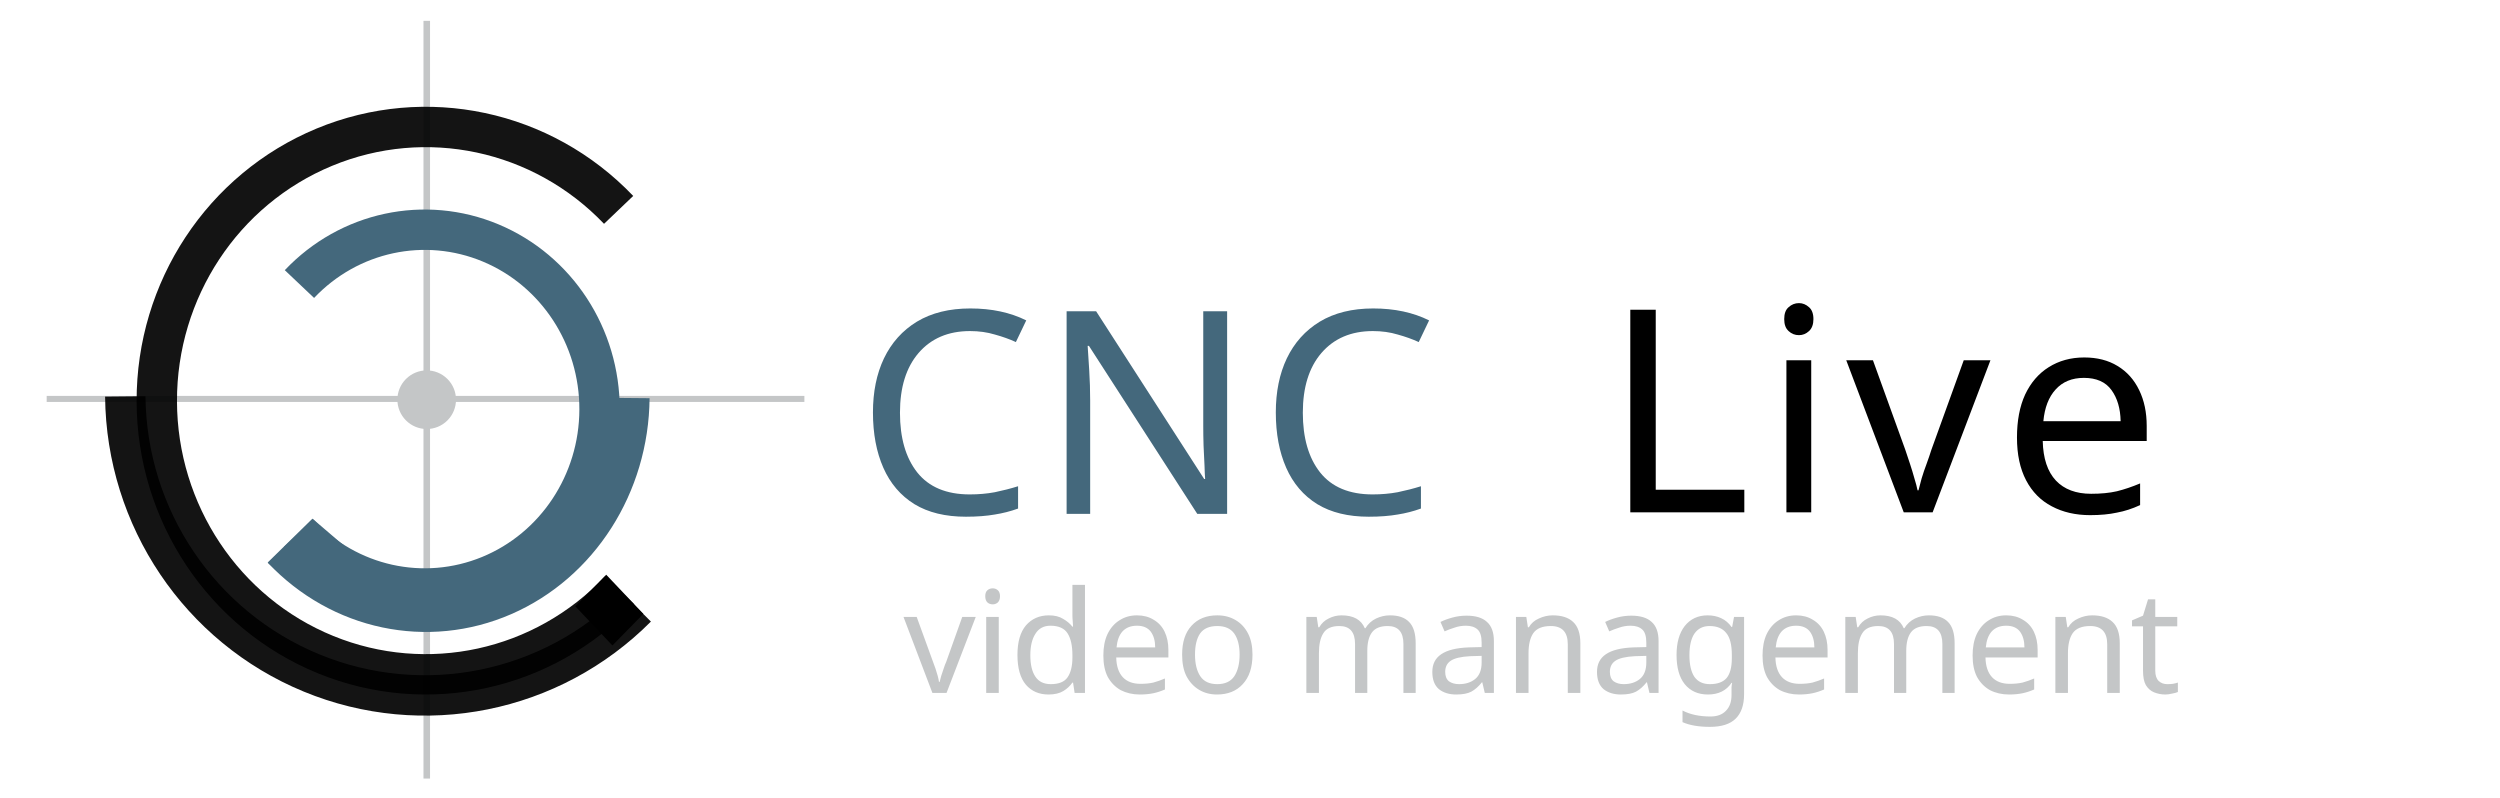
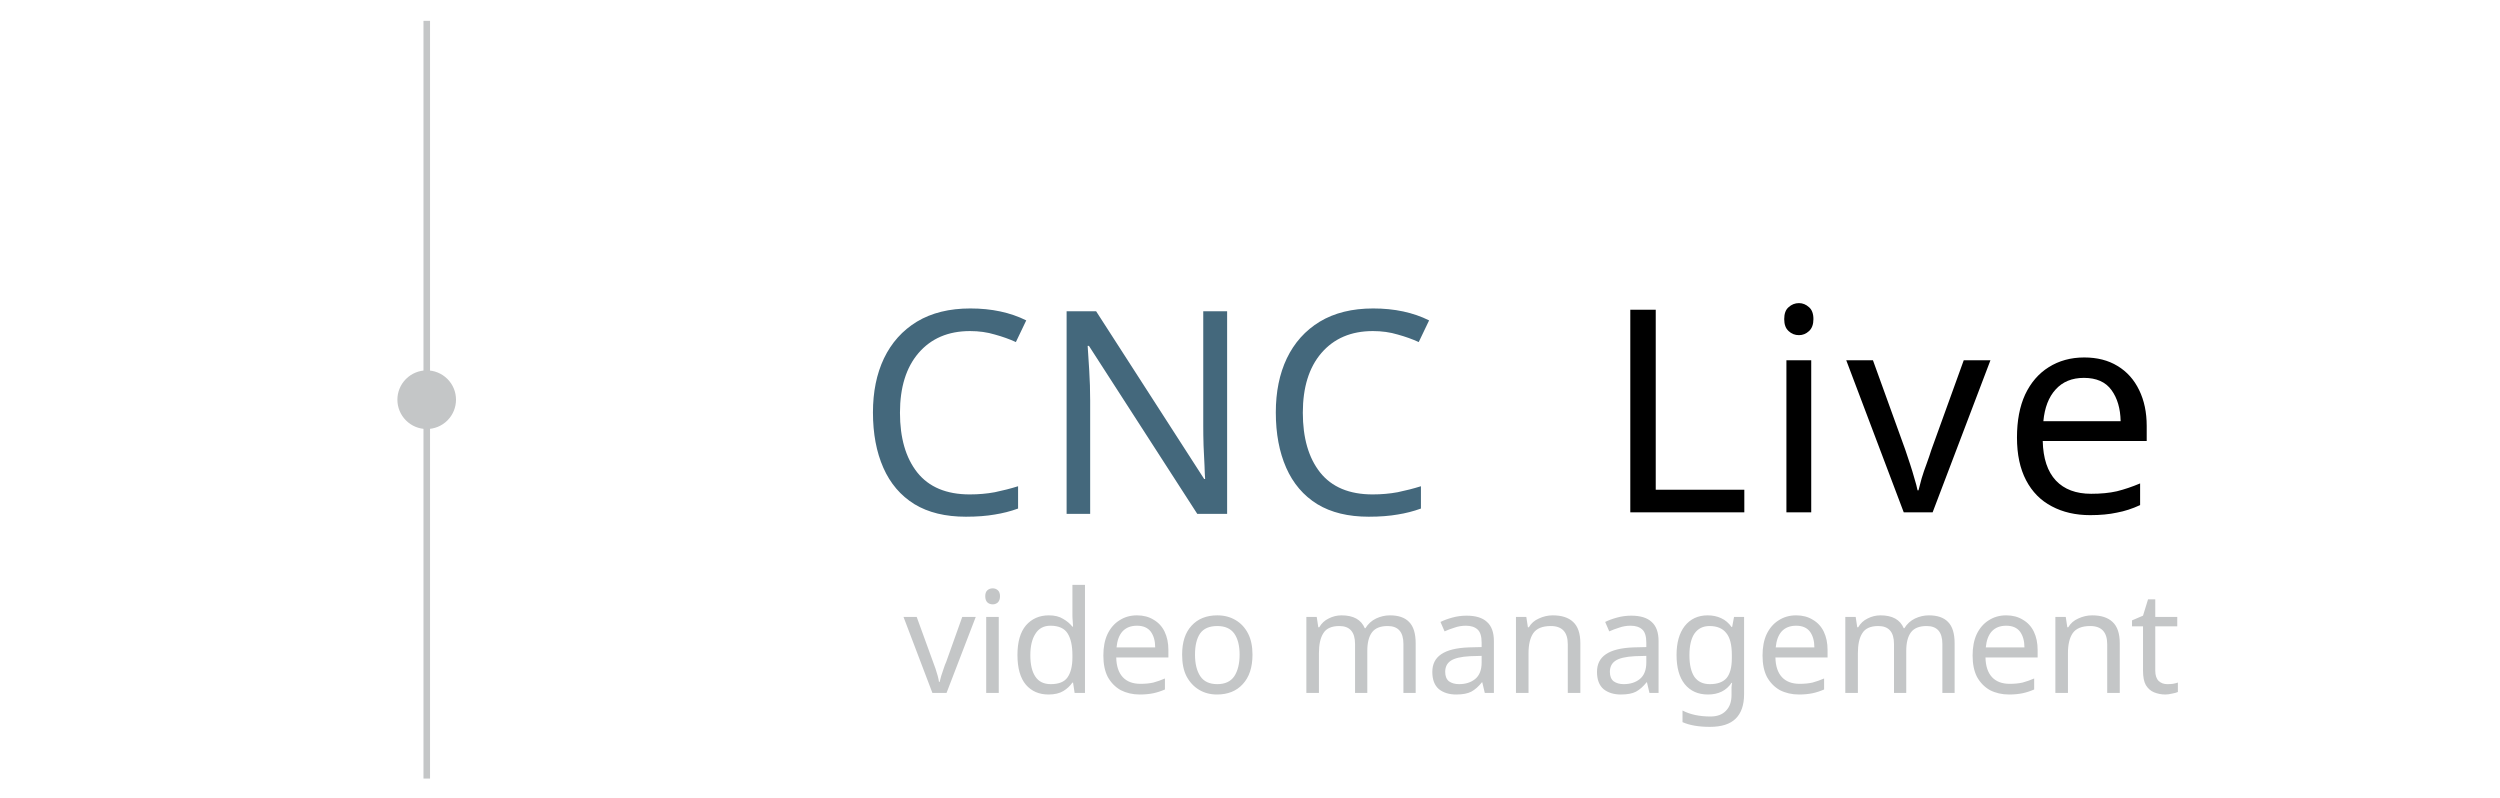
<svg xmlns="http://www.w3.org/2000/svg" width="470" height="150" viewBox="0 0 124.354 39.688" id="svg1967">
  <style>
        @-moz-keyframes spin { 100% { -moz-transform: rotate(360deg); } }
        @-webkit-keyframes spin { 100% { -webkit-transform: rotate(360deg); } }
        @keyframes spin { 100% { -webkit-transform: rotate(360deg); transform:rotate(360deg); } }
    </style>
  <g id="layer1" transform="translate(0 -257.313)" style="--webkit-animation:spin 4s linear infinite;-moz-animation:spin 4s linear infinite;animation:spin 4s linear infinite;">
    <g id="g1121" transform="matrix(.99219 0 0 .99219 125.903 130.274)" fill="#c4c6c7" stroke-width="2.024">
      <path id="rect1040" d="M-105.664 129.084h.328v37.987h-.328z" />
-       <path transform="rotate(-90)" id="rect1040-2" d="M-148.19-124.555h.303v37.987h-.303z" />
+       <path id="rect1040-2" d="M-148.19-124.555h.303v37.987h-.303z" />
      <path d="M-104.465 149.118a1.469 1.469 0 0 1-2.077-.002 1.469 1.469 0 0 1 0-2.077 1.469 1.469 0 0 1 2.076-.003 1.469 1.469 0 0 1 .005 2.077" id="path1057" />
    </g>
-     <g style="-webkit-animation:spin 4s linear infinite;-moz-animation:spin 4s linear infinite;animation:spin 4s linear infinite;" id="g1105" transform="matrix(.99219 0 0 .99219 125.903 130.274)" stroke="#000">
+     <g style="-webkit-animation:spin 4s linear infinite;-moz-animation:spin 4s linear infinite;animation:spin 4s linear infinite;" id="g1105" stroke="#000">
      <path d="M-95.834 157.639a13.484 13.72 0 0 1-14.74 3.218 13.484 13.72 0 0 1-8.46-12.698 13.484 13.72 0 0 1 8.397-12.74 13.484 13.72 0 0 1 14.756 3.142" id="path1003" fill="none" stroke-width="2.024" stroke-opacity=".918" />
      <path id="path1005" d="M-94.979 158.486a15.026 15.134 0 0 1-16.304 3.289 15.026 15.134 0 0 1-9.331-13.861" fill="none" stroke-width="2.024" stroke-opacity=".918" />
-       <path transform="matrix(.68763 .72607 -.70016 .71398 0 0)" id="rect1030" stroke-width="2.025" d="M41.96 179.057h.682v.191h-.682z" />
+       <path id="rect1030" stroke-width="2.025" d="M41.96 179.057h.682v.191h-.682z" />
    </g>
-     <g id="g1111" transform="matrix(.99219 0 0 .99219 125.903 130.274)" stroke="#44687c">
+     <g id="g1111" stroke="#44687c">
      <path id="path1007" d="M-111.925 154.773a8.763 8.993 0 0 0 9.58 2.126 8.763 8.993 0 0 0 5.508-8.32 8.763 8.993 0 0 0-5.453-8.357 8.763 8.993 0 0 0-9.593 2.058" fill="none" stroke-width="2.024" />
      <path d="M-112.727 155.564a10.198 10.82 0 0 0 11.06 2.336 10.198 10.82 0 0 0 6.326-9.907" id="path1009" fill="none" stroke-width="2.024" />
-       <rect ry="0" transform="matrix(.76009 .64982 -.7141 .70004 0 0)" y="191.116" x="33.273" height="1.115" width=".179" id="rect1032" stroke-width="2.028" />
+       <rect ry="0" y="191.116" x="33.273" height="1.115" width=".179" id="rect1032" stroke-width="2.028" />
    </g>
    <text style="line-height:1.25;-inkscape-font-specification:'Lato, Normal';font-variant-ligatures:normal;font-variant-caps:normal;font-variant-numeric:normal;text-align:start" x="42.561" y="282.873" id="text2542" font-weight="400" font-size="10.583" font-family="Lato" letter-spacing="0" word-spacing="0" fill="#44687c" stroke-width=".265">
      <tspan id="tspan2540" x="42.561" y="282.873" style="-inkscape-font-specification:'Hiragino Maru Gothic Pro'" font-size="14.111" font-family="Hiragino Maru Gothic Pro" letter-spacing=".198">CNC</tspan>
    </text>
    <text style="line-height:1.25;-inkscape-font-specification:'Lato, Normal';font-variant-ligatures:normal;font-variant-caps:normal;font-variant-numeric:normal;text-align:start" x="79.717" y="282.794" id="text2546" font-weight="400" font-size="10.583" font-family="Lato" letter-spacing="0" word-spacing="0" stroke-width=".265">
      <tspan id="tspan2544" x="79.717" y="282.794" style="-inkscape-font-specification:'Hiragino Maru Gothic ProN'" font-size="14.111" font-family="Hiragino Maru Gothic ProN" letter-spacing=".542">Live</tspan>
    </text>
    <text style="line-height:1.25;-inkscape-font-specification:'Lato, Normal';font-variant-ligatures:normal;font-variant-caps:normal;font-variant-numeric:normal;text-align:start" x="44.94" y="291.781" id="text2550" font-weight="400" font-size="10.583" font-family="Lato" letter-spacing="0" word-spacing="0" fill="#c4c6c7" stroke-width=".265">
      <tspan id="tspan2548" x="44.94" y="291.781" style="-inkscape-font-specification:'Hiragino Maru Gothic Pro'" font-size="7.056" font-family="Hiragino Maru Gothic Pro" letter-spacing="-.064">video management</tspan>
    </text>
  </g>
</svg>
